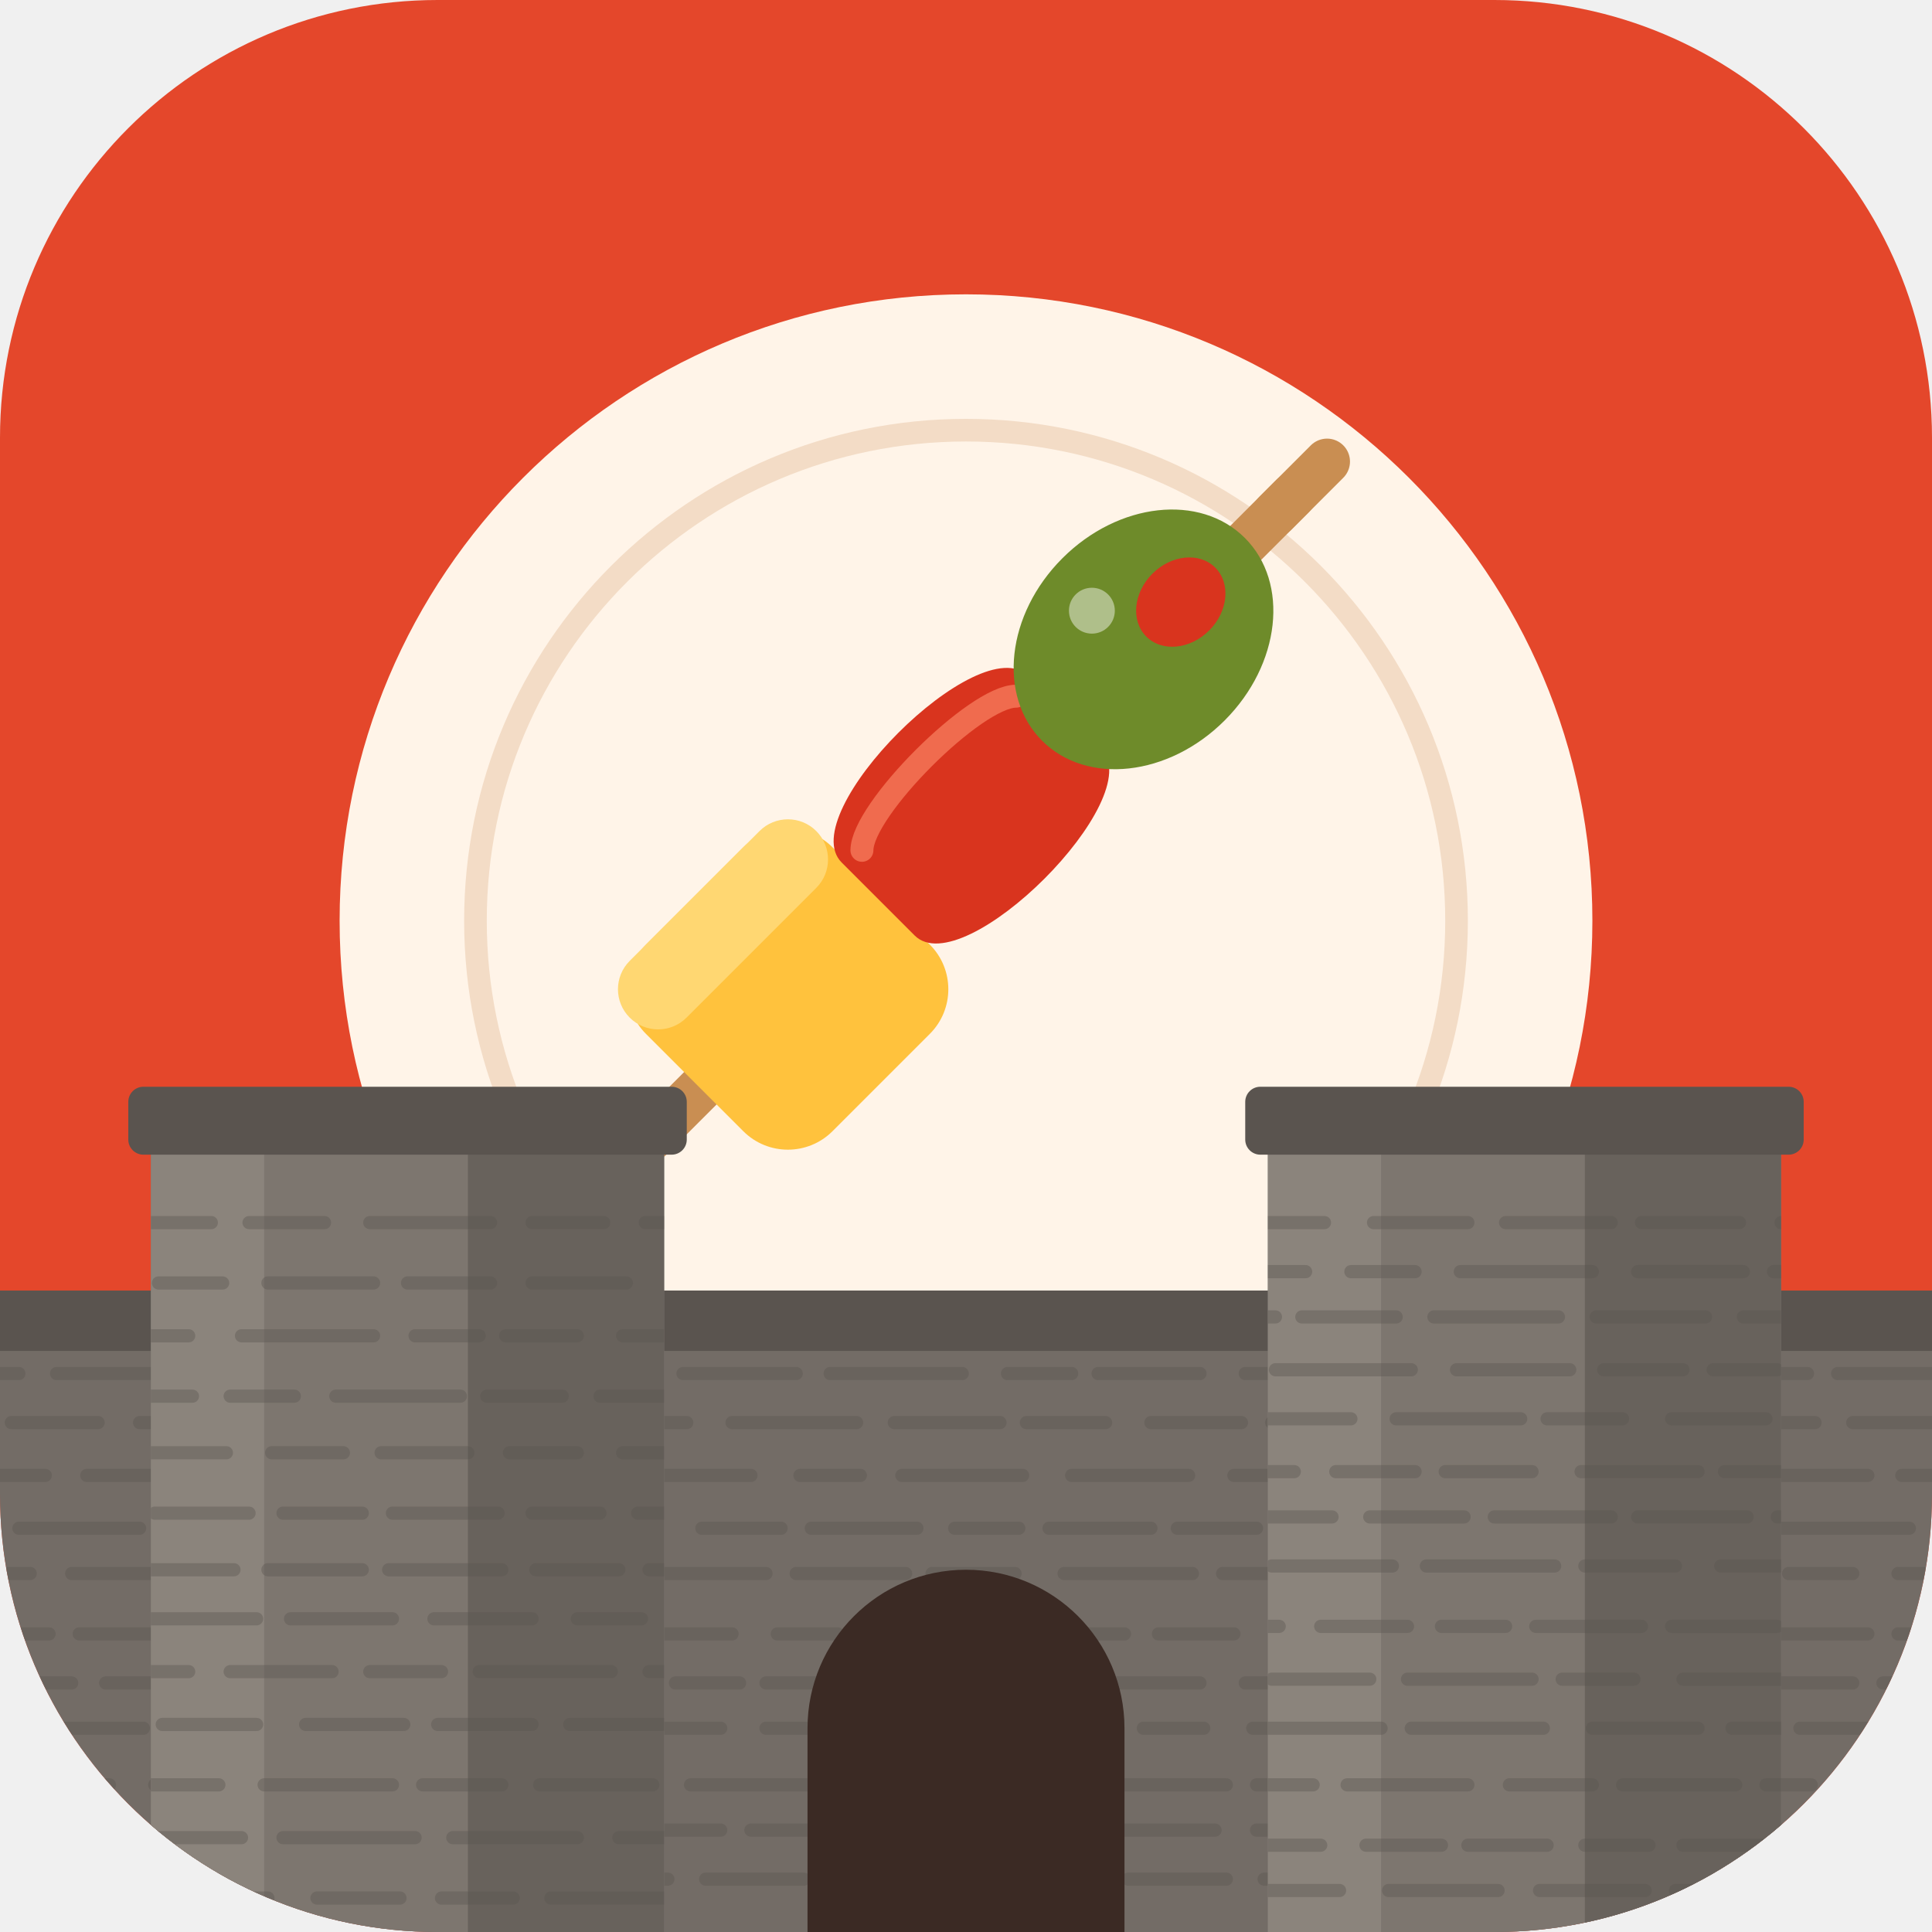
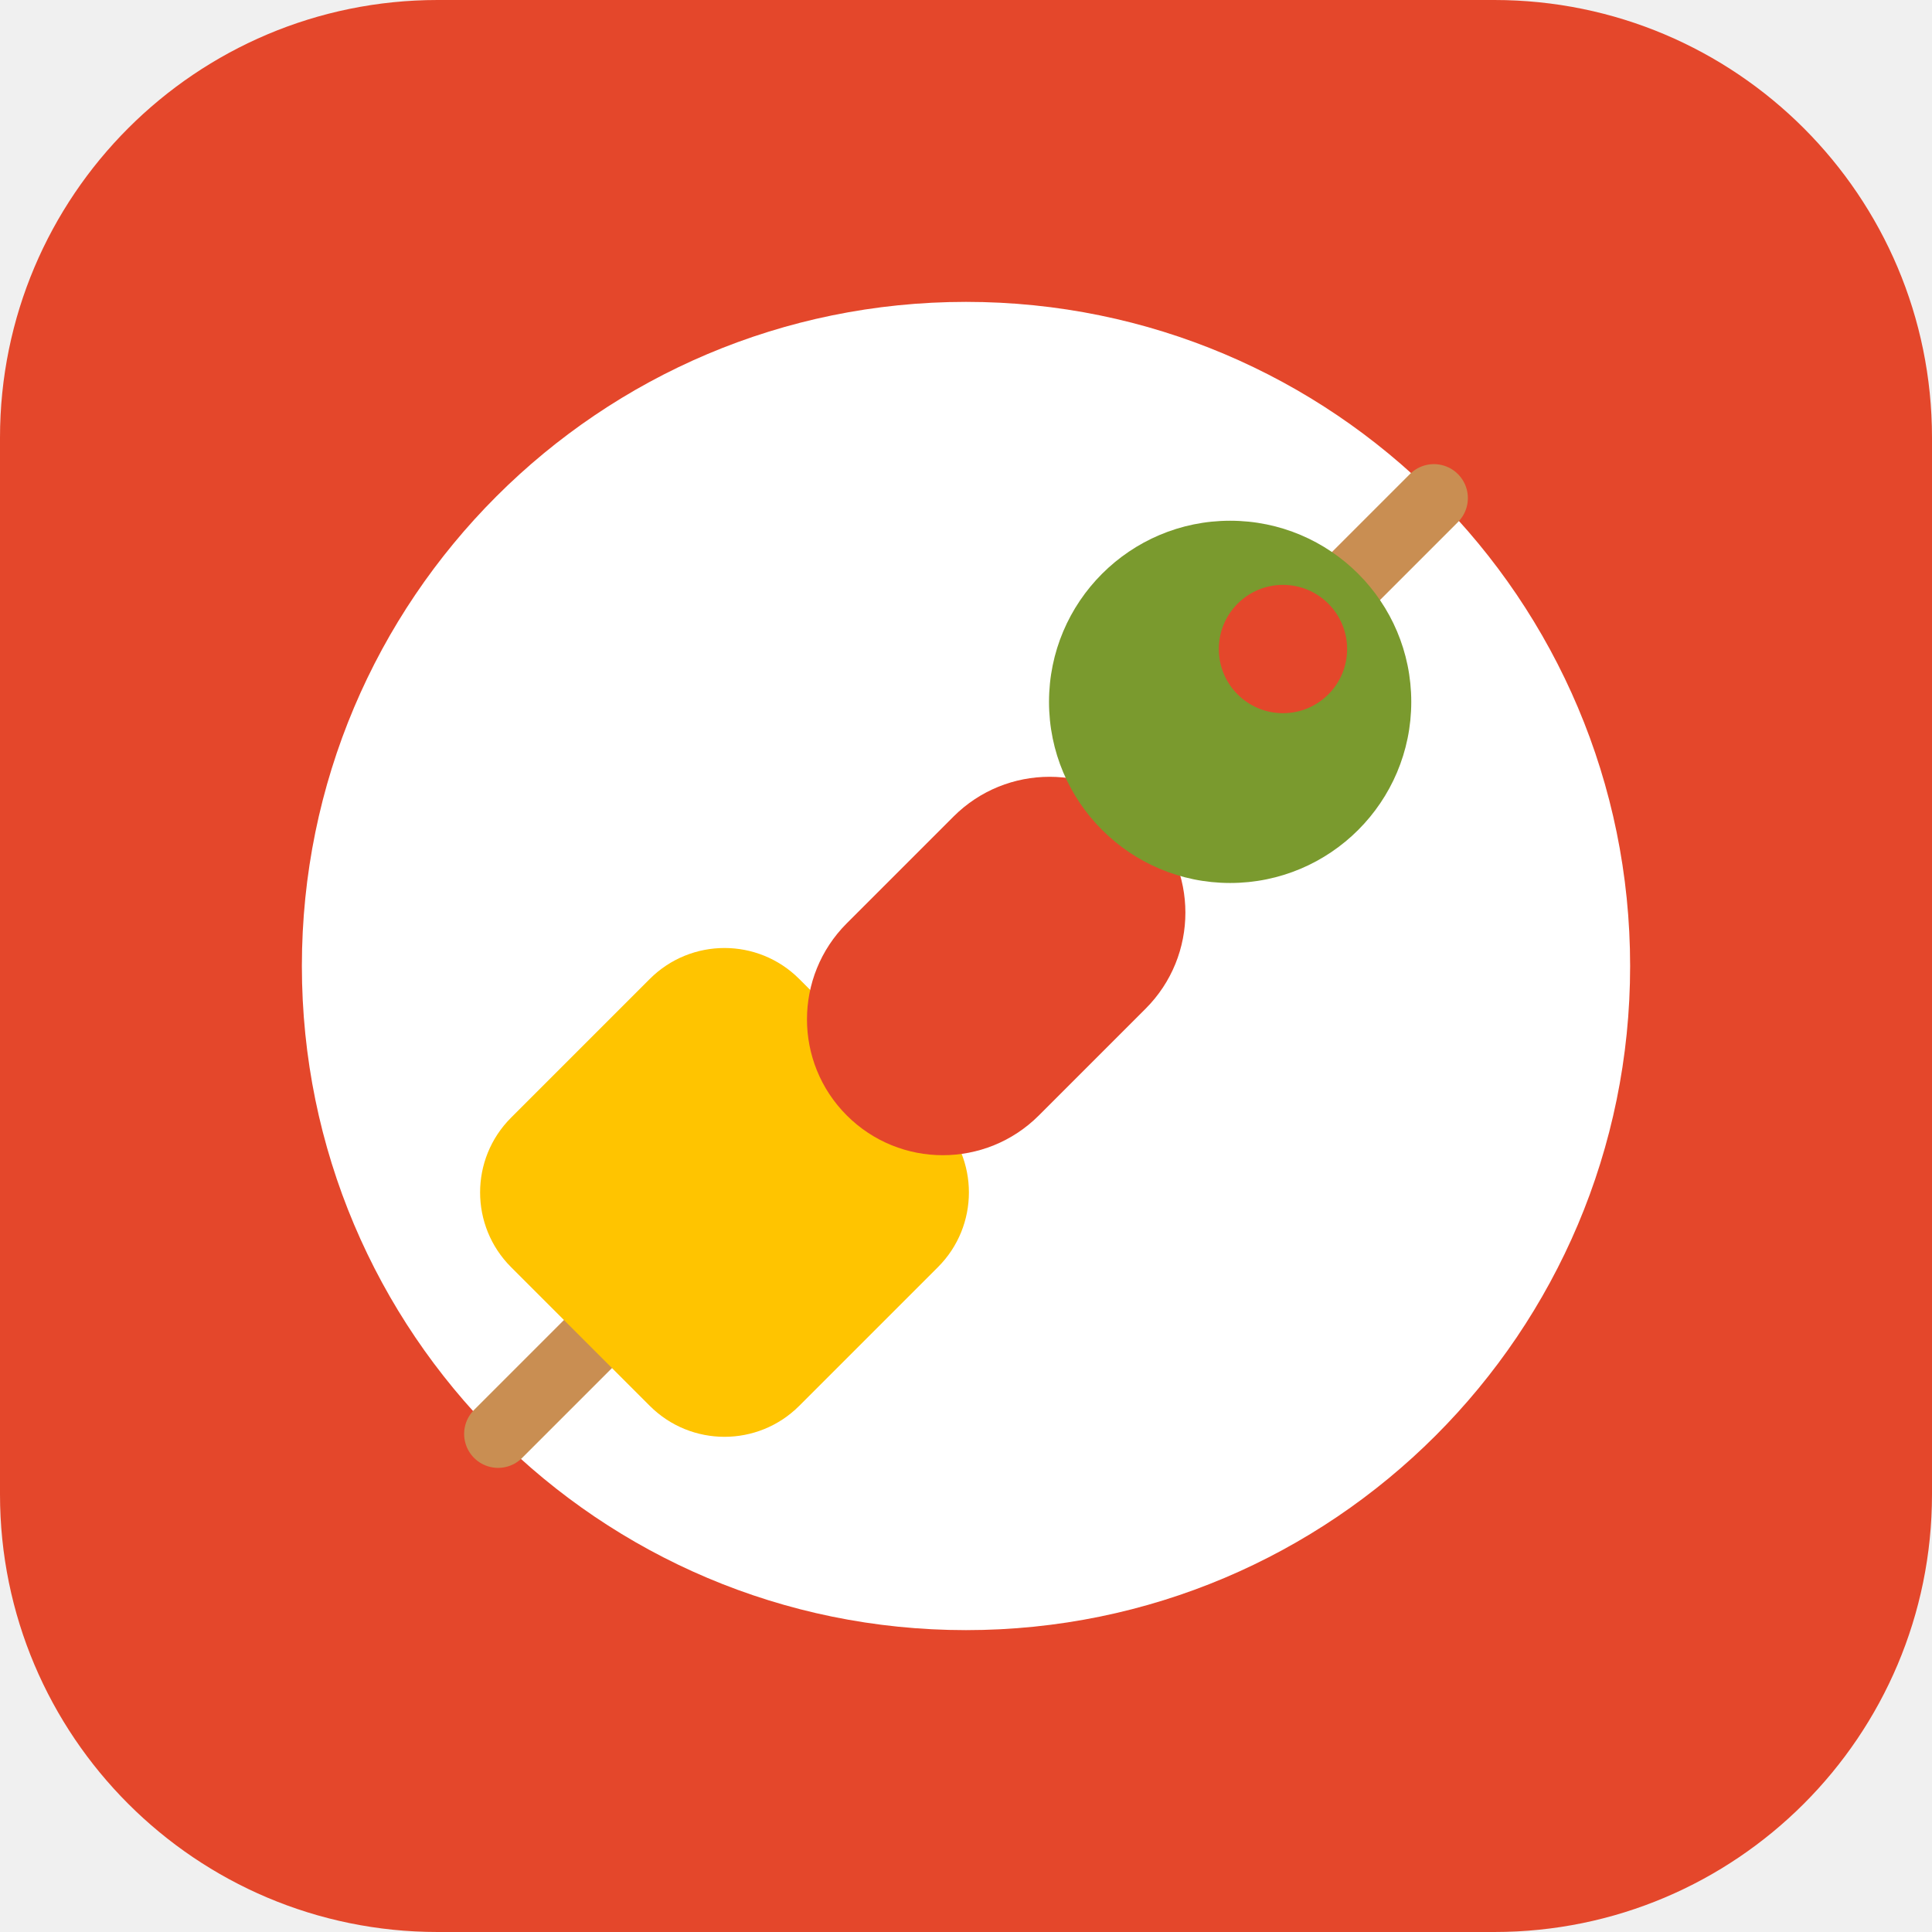
<svg xmlns="http://www.w3.org/2000/svg" viewBox="0 0 512 512" role="img" aria-label="Que Tapa!">
-   <defs>
-     <clipPath id="c">
-       <rect width="512" height="512" rx="116" />
-     </clipPath>
-     <clipPath id="muro">
-       <rect x="-40" y="352" width="592" height="200" />
-     </clipPath>
-     <clipPath id="cubo0">
-       <rect x="40" y="300" width="136" height="252" />
-     </clipPath>
-     <clipPath id="cubo1">
-       <rect x="336" y="300" width="136" height="252" />
-     </clipPath>
-   </defs>
  <rect width="512" height="512" rx="116" fill="#E4472B" />
-   <g clip-path="url(#c)">
-     <circle cx="256" cy="244" r="166" fill="#FFF4E8" />
-     <circle cx="256" cy="244" r="130" fill="none" stroke="#F3DCC6" stroke-width="6" />
-     <g transform="translate(262 212) scale(0.76) translate(-266 -252)">
-       <path d="M148 370 372 146" stroke="#C98E52" stroke-width="16" stroke-linecap="round" />
-       <g transform="rotate(-45 196 318)">
-         <rect x="150" y="272" width="92" height="92" rx="22" fill="#FFC23D" />
-         <rect x="150" y="272" width="92" height="28" rx="14" fill="#FFD772" />
-       </g>
-       <g transform="rotate(-45 260 254)">
-         <path d="M214 236c0-24 92-24 92 0v36c0 24-92 24-92 0z" fill="#D9341E" />
-         <path d="M222 238c10-10 66-10 76 0" stroke="#F06B4E" stroke-width="8" stroke-linecap="round" fill="none" />
-       </g>
-       <ellipse cx="320" cy="196" rx="50" ry="40" transform="rotate(-45 320 196)" fill="#6E8B2A" />
-       <ellipse cx="333" cy="183" rx="17" ry="14" transform="rotate(-45 333 183)" fill="#D9341E" />
-       <circle cx="302" cy="186" r="8" fill="#FFFFFF" fill-opacity=".45" />
-       <path d="M366 152 384 134" stroke="#C98E52" stroke-width="16" stroke-linecap="round" />
-     </g>
-     <rect x="-40" y="352" width="592" height="200" fill="#736C66" />
-     <path clip-path="url(#muro)" d="M-61 364h33M-16 364h21M15 364h25M51 364h32M90 364h17M119 364h25M155 364h16M181 364h30M220 364h35M267 364h17M291 364h27M330 364h24M362 364h24M394 364h20M424 364h26M458 364h21M487 364h25M521 364h16M549 364h27M-38 377h33M3 377h23M37 377h30M80 377h24M116 377h29M154 377h28M194 377h33M237 377h28M272 377h21M305 377h24M337 377h27M375 377h29M414 377h25M449 377h32M491 377h24M524 377h17M548 377h30M-54 391h19M-24 391h36M23 391h27M62 391h21M93 391h35M138 391h25M172 391h27M212 391h16M239 391h32M284 391h31M327 391h26M364 391h25M395 391h33M439 391h20M469 391h26M504 391h23M537 391h28M-63 405h21M-35 405h28M5 405h32M49 405h32M90 405h33M134 405h18M158 405h16M186 405h21M215 405h28M253 405h17M278 405h27M312 405h21M345 405h25M379 405h25M412 405h24M445 405h20M472 405h34M517 405h20M547 405h32M-60 417h30M-22 417h30M19 417h27M55 417h36M102 417h26M136 417h29M175 417h28M211 417h29M247 417h22M282 417h34M324 417h33M366 417h35M413 417h24M445 417h16M474 417h17M503 417h35M548 417h19M-46 433h26M-10 433h23M21 433h29M60 433h20M88 433h29M126 433h26M161 433h33M206 433h16M231 433h23M266 433h32M307 433h20M338 433h33M384 433h23M419 433h30M459 433h36M503 433h31M541 433h19M-44 446h28M-4 446h23M28 446h22M62 446h28M103 446h34M145 446h27M179 446h17M203 446h33M249 446h33M290 446h28M330 446h24M364 446h20M392 446h21M426 446h27M466 446h25M499 446h32M543 446h16M-61 458h34M-20 458h21M14 458h24M46 458h19M74 458h31M112 458h34M156 458h35M203 458h22M234 458h26M267 458h29M303 458h16M332 458h22M365 458h25M399 458h17M428 458h35M477 458h18M503 458h28M544 458h27M-57 473h27M-22 473h21M7 473h22M41 473h25M77 473h29M119 473h24M151 473h23M183 473h33M228 473h22M259 473h27M297 473h28M333 473h16M358 473h17M386 473h17M410 473h29M448 473h32M490 473h33M531 473h26M-39 485h19M-8 485h36M39 485h22M69 485h26M108 485h22M143 485h19M174 485h17M199 485h34M245 485h34M291 485h31M333 485h20M363 485h19M393 485h29M431 485h17M461 485h32M503 485h27M542 485h25M-57 498h16M-30 498h24M5 498h17M31 498h19M58 498h21M91 498h24M124 498h28M161 498h16M187 498h26M224 498h25M260 498h31M299 498h26M335 498h21M365 498h27M404 498h34M447 498h29M484 498h17M511 498h34M-41 514h22M-8 514h33M35 514h30M76 514h28M116 514h34M163 514h27M198 514h21M228 514h27M266 514h17M295 514h30M334 514h26M368 514h31M406 514h36M454 514h29M491 514h34M538 514h19M-47 529h30M-7 529h34M40 529h24M76 529h25M108 529h23M139 529h34M185 529h18M214 529h24M246 529h22M277 529h31M315 529h20M344 529h16M371 529h28M411 529h20M440 529h27M476 529h28M512 529h30M-39 544h27M-2 544h33M43 544h27M80 544h22M109 544h32M149 544h31M190 544h35M237 544h35M280 544h26M317 544h22M349 544h23M382 544h16M408 544h25M442 544h24M477 544h30M517 544h29" stroke="#5B5550" stroke-width="3.5" stroke-linecap="round" opacity=".4" />
-     <rect x="-40" y="342" width="592" height="16" fill="#5A544F" />
-     <rect x="40" y="300" width="136" height="252" fill="#7D766F" />
-     <rect x="40" y="300" width="30" height="252" fill="#8B847C" />
-     <rect x="124" y="300" width="52" height="252" fill="#68625C" />
-     <path clip-path="url(#cubo0)" d="M31 324h25M66 324h20M98 324h32M141 324h19M171 324h23M42 340h17M71 340h28M108 340h22M141 340h25M19 354h31M64 354h35M110 354h17M134 354h19M165 354h22M24 370h27M61 370h17M89 370h33M129 370h20M159 370h17M33 385h27M72 385h19M101 385h23M135 385h18M165 385h18M41 401h25M75 401h21M104 401h28M141 401h18M169 401h19M36 416h26M71 416h25M103 416h30M142 416h22M172 416h25M39 429h29M77 429h27M115 429h26M153 429h17M26 443h24M61 443h27M98 443h19M127 443h35M172 443h17M17 457h18M43 457h25M81 457h26M116 457h25M151 457h25M34 473h24M70 473h34M112 473h21M143 473h30M38 487h26M75 487h35M120 487h33M164 487h34M36 503h35M84 503h22M117 503h19M146 503h34M18 516h20M46 516h18M77 516h34M121 516h31M163 516h26M30 531h21M61 531h29M100 531h20M131 531h33M18 546h24M50 546h17M75 546h25M112 546h29M149 546h30" stroke="#5B5550" stroke-width="3.5" stroke-linecap="round" opacity=".4" />
-     <rect x="34" y="288" width="148" height="18" rx="4" fill="#5A544F" />
-     <rect x="336" y="300" width="136" height="252" fill="#7D766F" />
-     <rect x="336" y="300" width="30" height="252" fill="#8B847C" />
-     <rect x="420" y="300" width="52" height="252" fill="#68625C" />
-     <path clip-path="url(#cubo1)" d="M324 324h27M364 324h25M399 324h28M435 324h26M472 324h32M314 337h32M358 337h17M387 337h35M434 337h28M470 337h16M317 349h21M345 349h25M380 349h33M423 349h29M462 349h29M338 363h36M386 363h30M425 363h21M454 363h17M334 376h24M370 376h33M410 376h20M443 376h25M314 390h29M354 390h21M383 390h23M419 390h31M457 390h21M333 402h20M363 402h25M396 402h31M434 402h29M471 402h24M337 415h32M378 415h34M420 415h24M456 415h29M318 431h21M350 431h23M382 431h17M407 431h28M443 431h28M337 445h26M373 445h33M414 445h19M446 445h32M331 458h35M374 458h35M422 458h28M459 458h18M318 473h30M357 473h32M400 473h22M430 473h30M468 473h21M328 489h22M362 489h20M389 489h21M420 489h17M446 489h23M321 501h34M368 501h29M408 501h28M444 501h17M468 501h34M313 517h29M351 517h31M391 517h36M434 517h27M331 533h30M373 533h34M416 533h30M459 533h33M334 548h27M373 548h24M407 548h28M442 548h29" stroke="#5B5550" stroke-width="3.5" stroke-linecap="round" opacity=".4" />
-     <rect x="330" y="288" width="148" height="18" rx="4" fill="#5A544F" />
-     <path d="M214 552V458a42 42 0 0 1 84 0V552z" fill="#3B2A24" />
-   </g>
+   <circle cx="256" cy="256" r="176" fill="#FFFFFF" />
+   <path d="M132 380 380 132" stroke="#C98E52" stroke-width="18" stroke-linecap="round" />
+   <rect x="138" y="262" width="108" height="108" rx="28" transform="rotate(-45 192 316)" fill="#FFC400" />
+   <rect x="208" y="220" width="112" height="72" rx="36" transform="rotate(-45 264 256)" fill="#E4472B" />
+   <circle cx="326" cy="186" r="48" fill="#7A9A2E" />
+   <circle cx="340" cy="172" r="17" fill="#E4472B" />
</svg>
